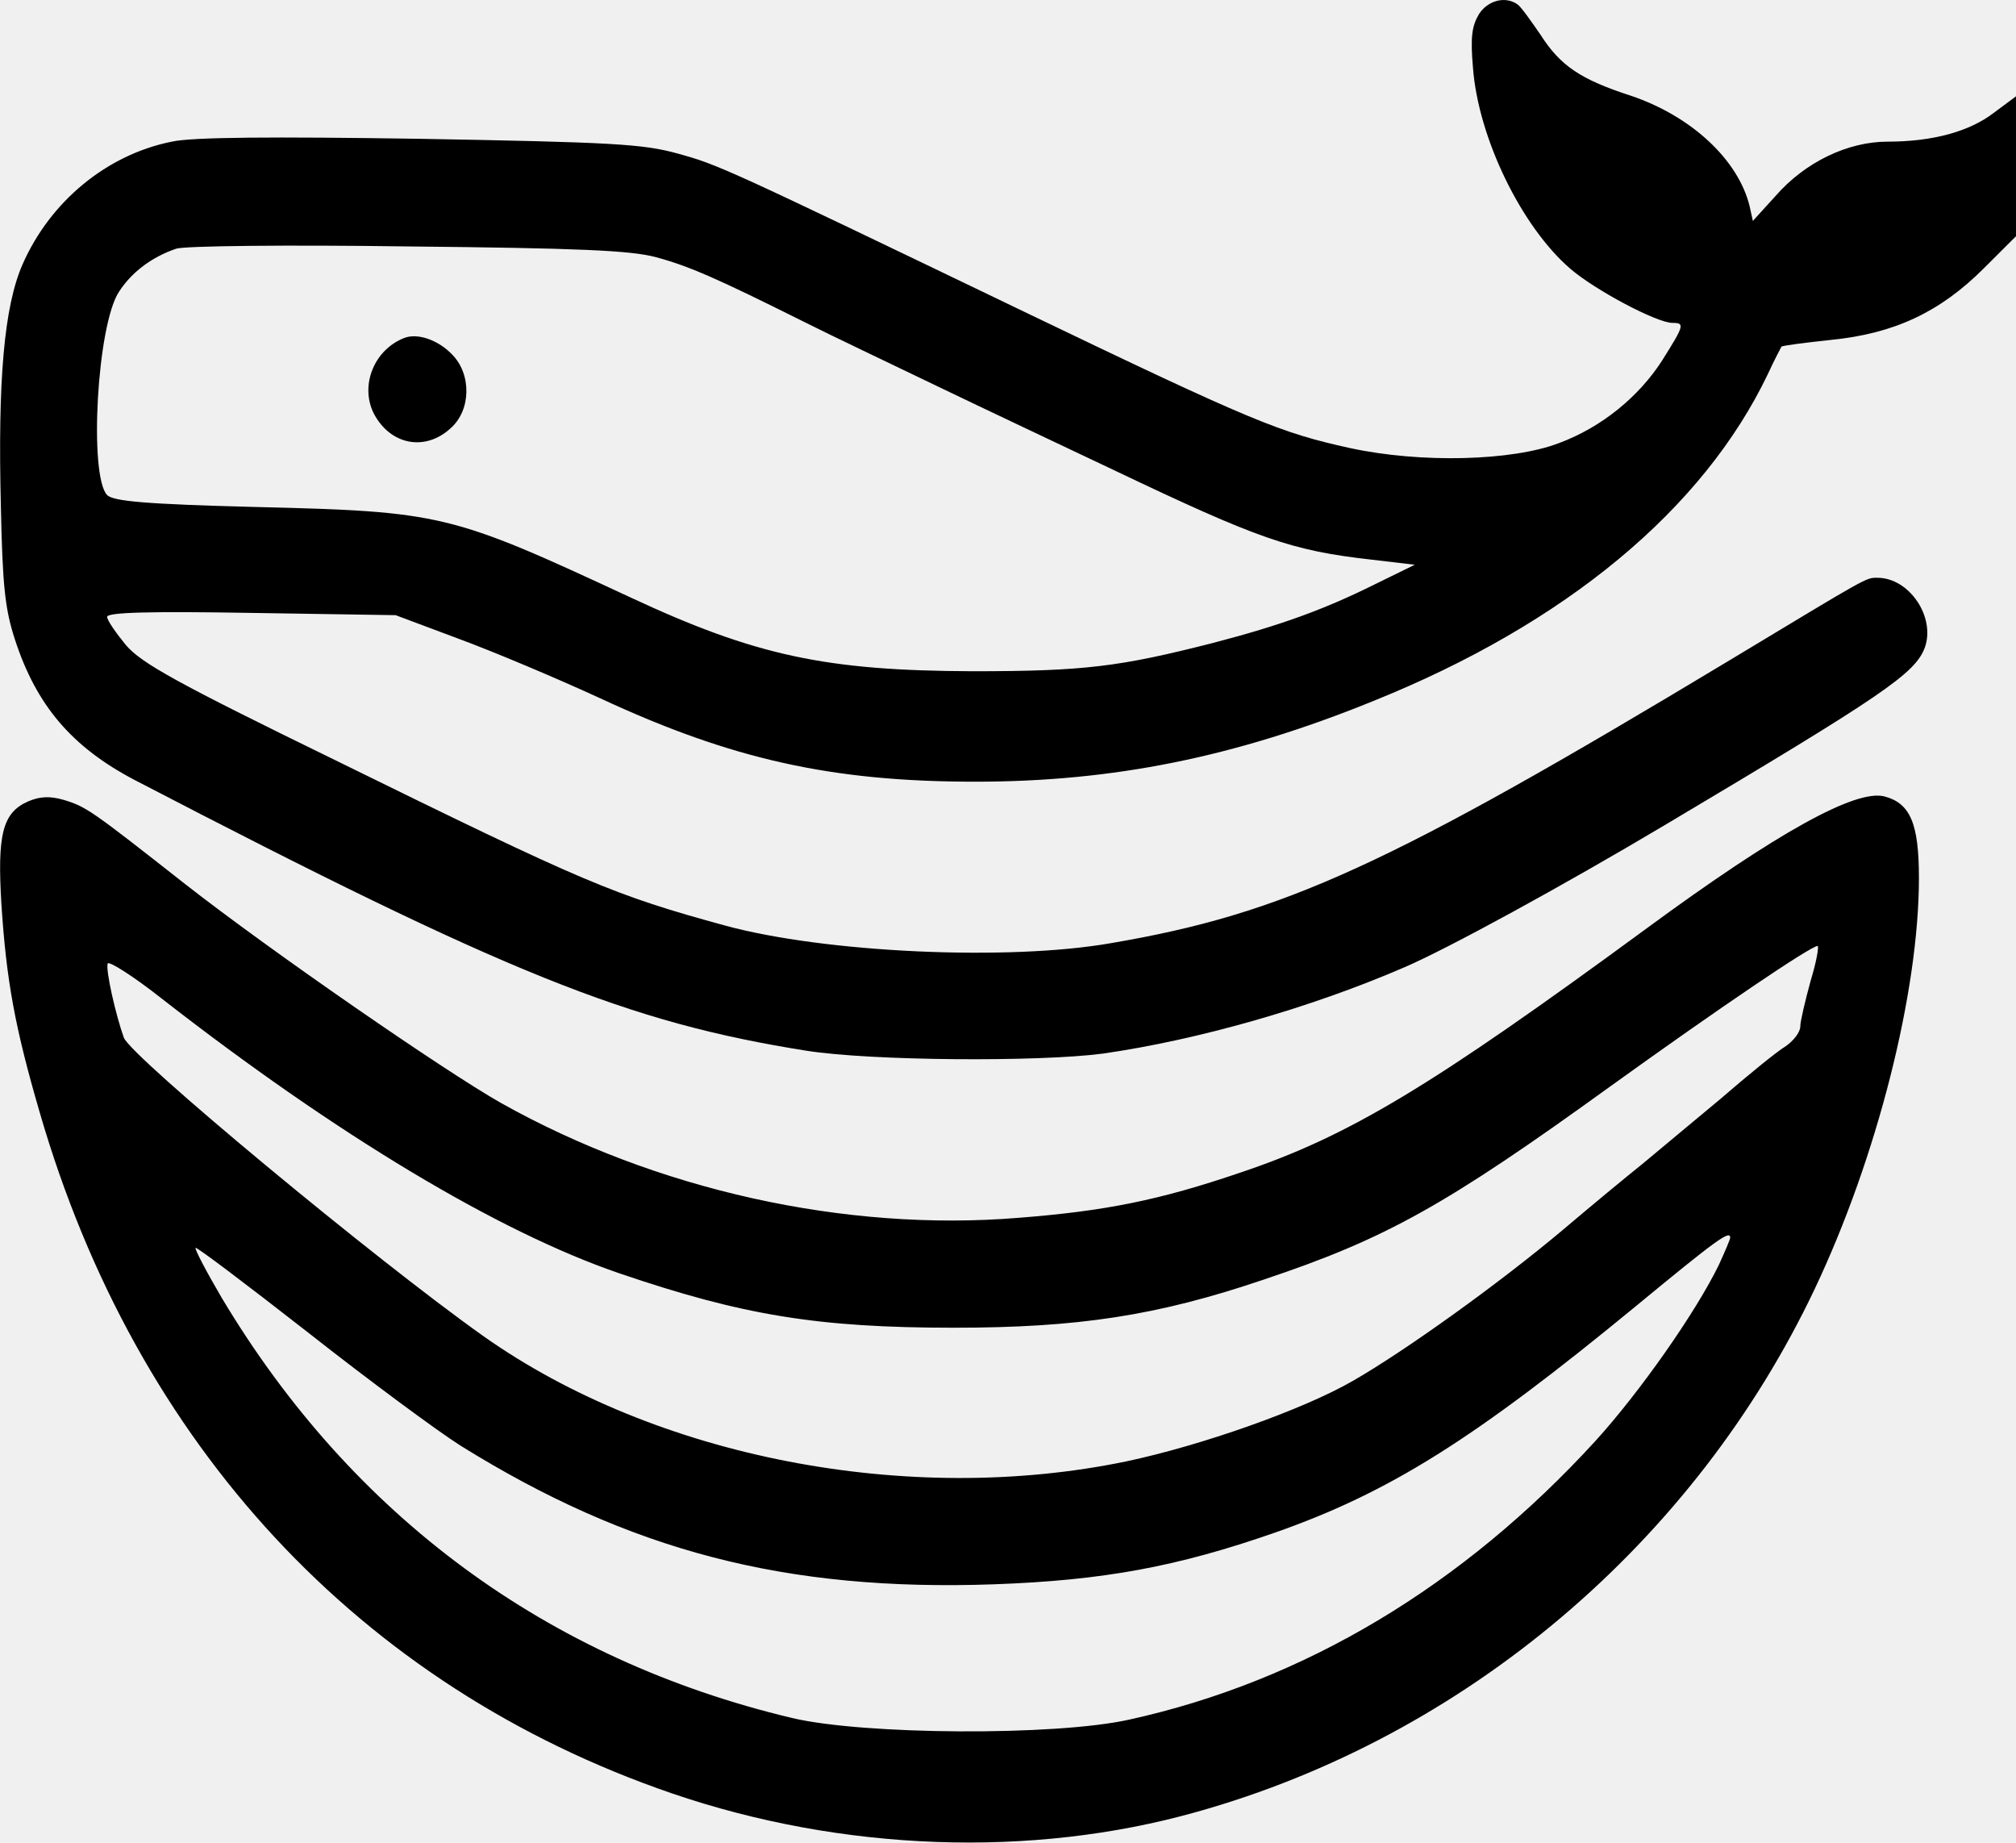
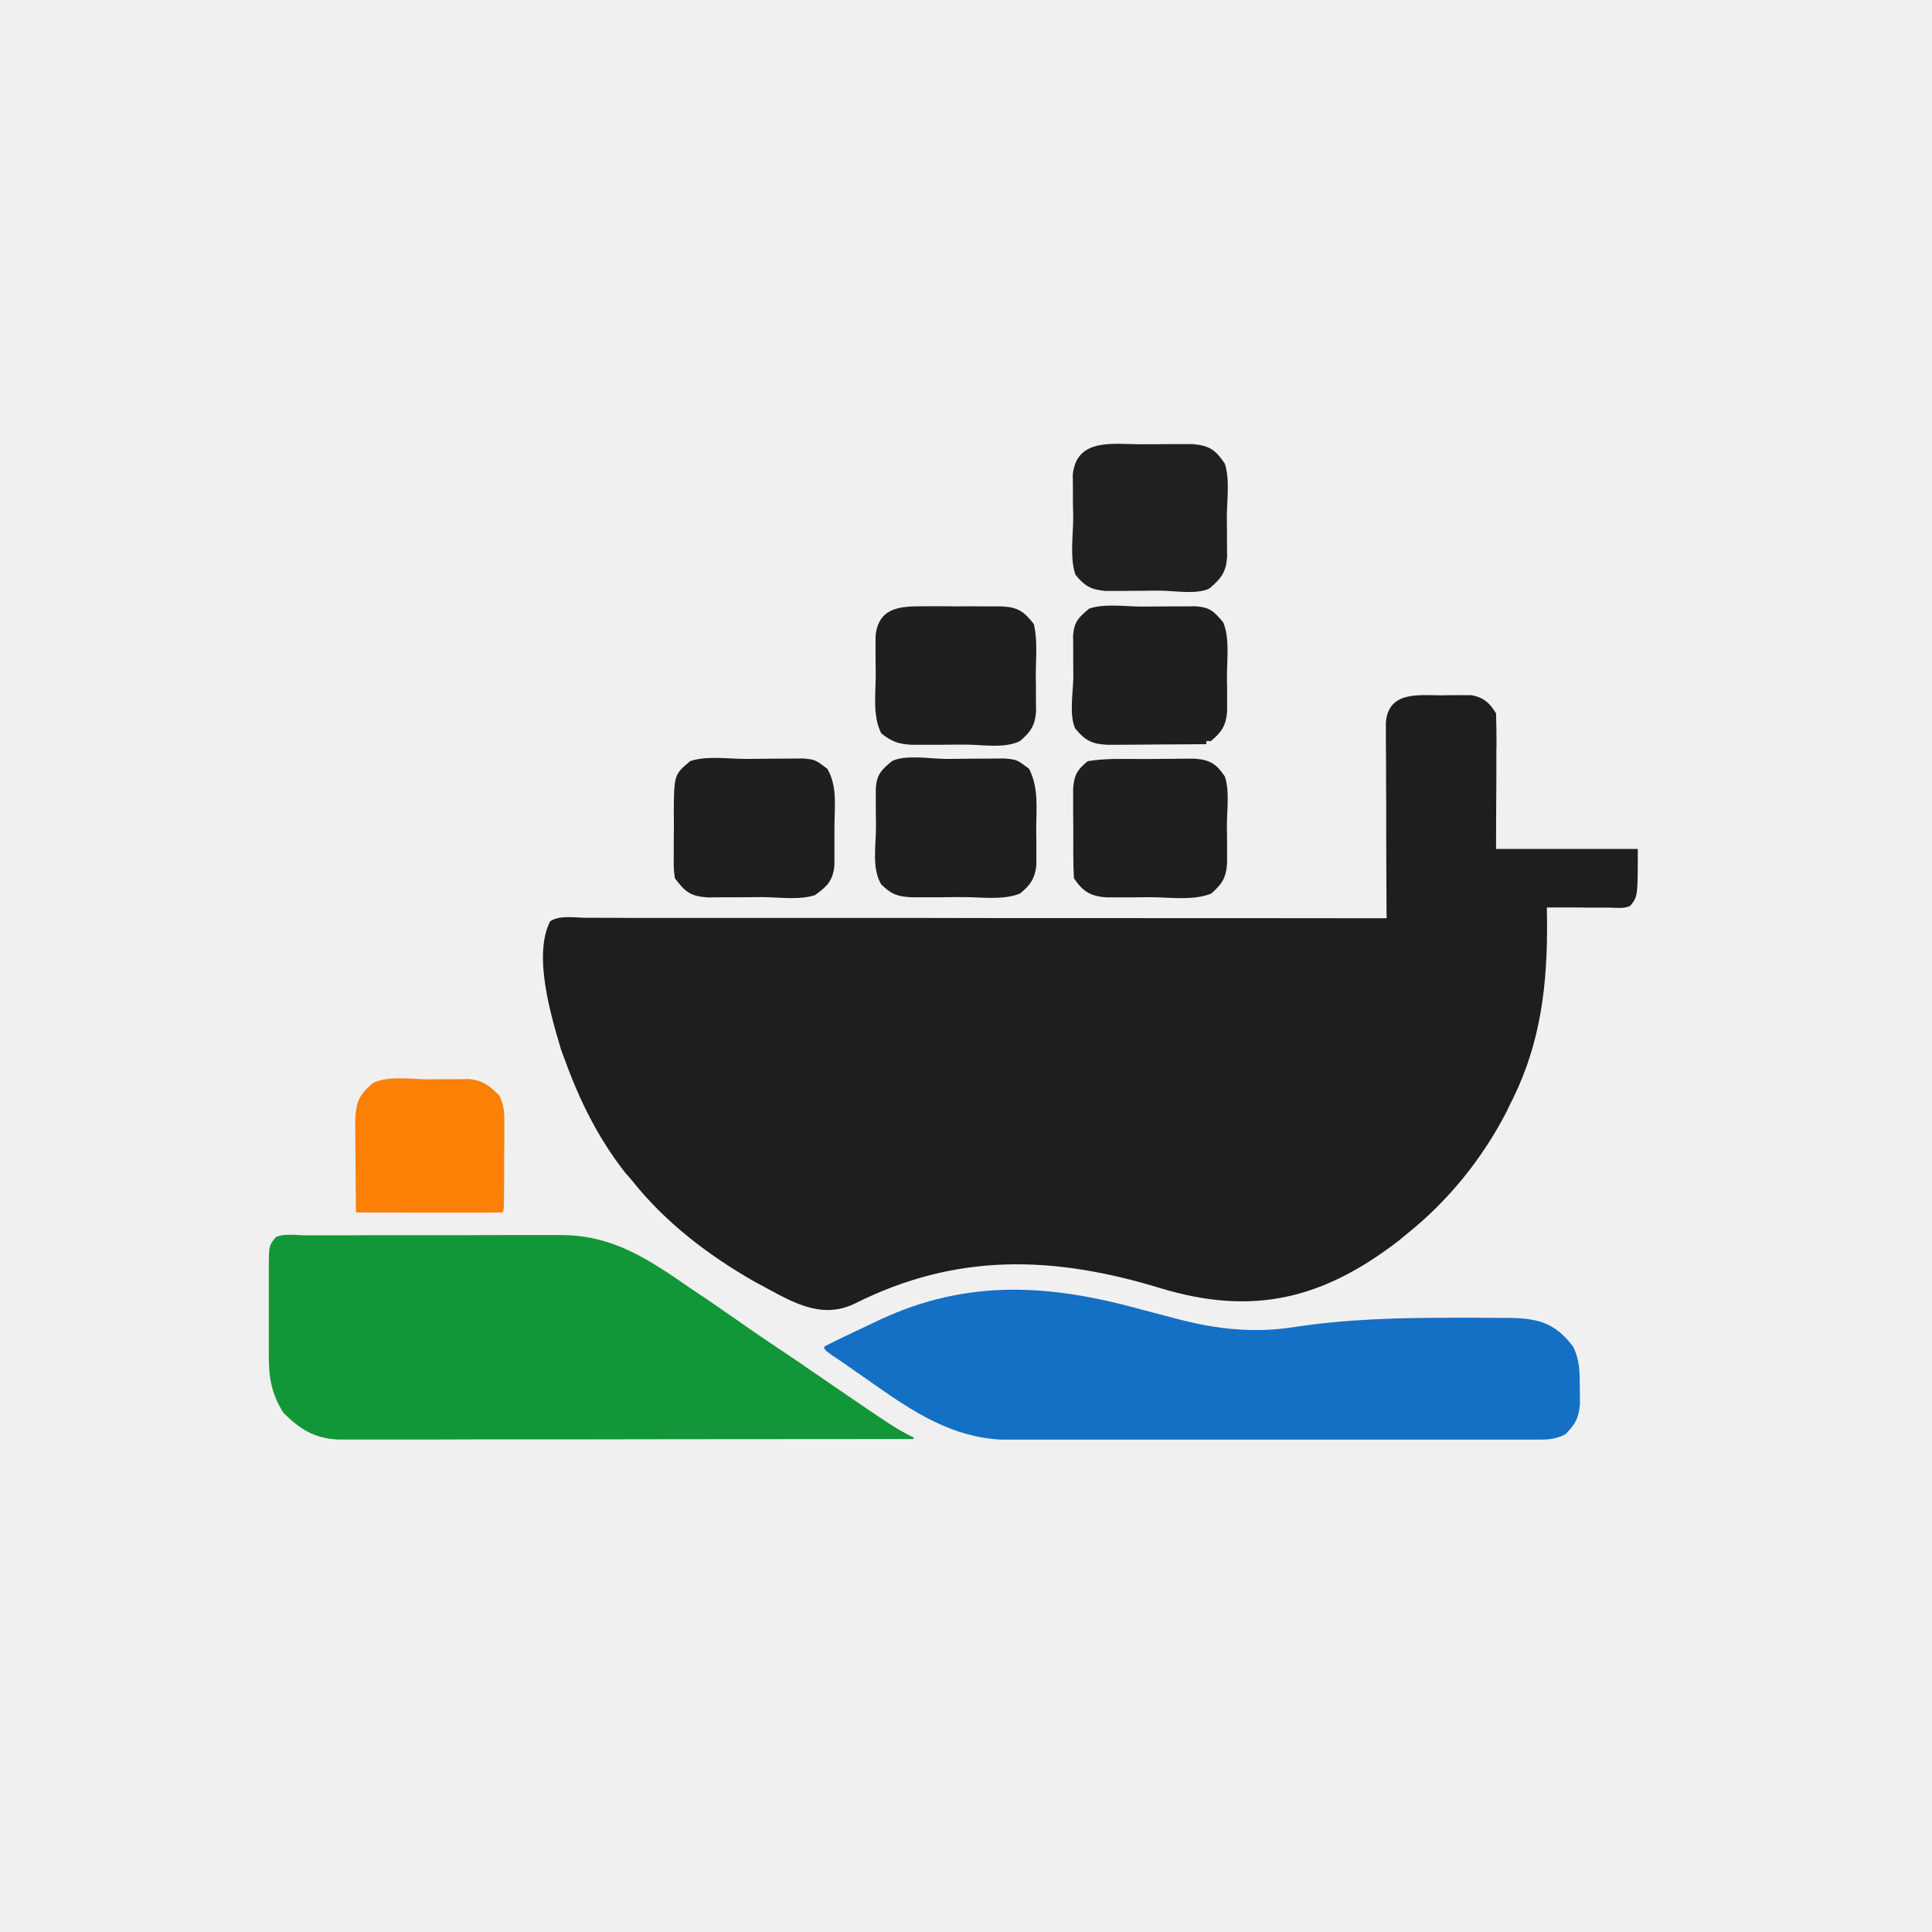
- <svg xmlns="http://www.w3.org/2000/svg" width="6323" height="5778" viewBox="0 0 6323 5778" fill="none">
-   <style>
-   :root { color-scheme: light dark; }
-   path { fill: black; }
-   @media (prefers-color-scheme: dark) {
-     path { fill: white; }
-   }
- </style>
-   <path d="M4638.51 44.529C4616.52 81.829 4611.45 115.575 4619.9 213.263C4636.82 433.505 4772.12 710.584 4924.33 842.019C5002.12 909.512 5196.61 1012.53 5245.66 1012.53C5284.56 1012.53 5282.87 1019.63 5213.53 1129.75C5140.8 1243.43 5024.11 1339.34 4890.5 1389.07C4743.36 1445.91 4455.85 1453.01 4234.3 1405.06C4016.13 1357.1 3931.57 1323.35 3211.11 977.006C2265.71 522.312 2253.87 516.984 2125.34 481.461C2017.1 451.267 1917.32 445.938 1316.93 435.281C853.533 428.177 601.539 429.953 538.964 444.162C334.325 485.013 156.745 632.434 70.493 829.586C12.991 961.021 -7.304 1191.92 2.843 1589.78C7.917 1841.99 16.373 1911.26 46.815 2005.39C114.465 2213.2 226.086 2342.86 422.269 2445.88C1594.29 3055.1 1969.74 3206.07 2529.54 3294.88C2732.49 3326.85 3258.46 3330.4 3459.72 3303.76C3755.69 3261.13 4107.46 3161.66 4403.43 3033.78C4540.42 2975.17 4904.03 2776.24 5220.29 2587.97C5910.31 2177.68 6006.71 2111.96 6037.16 2030.26C6070.98 1934.35 5988.11 1811.79 5888.33 1811.79C5851.12 1811.79 5862.96 1806.47 5426.62 2069.34C4352.69 2715.85 4026.28 2865.05 3485.09 2957.41C3162.06 3014.24 2587.04 2987.6 2274.17 2902.35C1924.08 2806.44 1839.52 2770.91 1051.41 2383.71C552.493 2140.38 444.255 2079.99 395.209 2023.16C363.076 1984.08 336.016 1945.01 336.016 1934.35C336.016 1920.14 467.932 1916.59 787.575 1921.92L1240.82 1929.02L1435.32 2001.84C1541.86 2040.92 1744.81 2126.17 1883.49 2190.11C2296.15 2381.94 2610.72 2451.21 3058.9 2451.21C3490.16 2451.21 3872.38 2374.83 4305.33 2198.99C4910.8 1955.66 5342.06 1596.88 5545.01 1172.38C5565.3 1127.98 5585.6 1090.68 5587.29 1087.13C5590.67 1083.57 5660.01 1074.69 5742.88 1065.81C5940.76 1046.28 6084.51 978.782 6221.5 842.019L6322.97 740.779V520.536V302.071L6253.63 353.579C6177.53 412.192 6062.52 444.162 5920.46 444.162C5795.31 444.162 5661.7 508.104 5568.69 614.672L5497.65 692.823L5487.51 646.643C5451.99 500.999 5304.85 364.236 5115.44 300.294C4956.46 248.786 4893.88 206.159 4831.31 108.471C4800.87 64.067 4770.42 21.439 4760.28 14.335C4721.38 -14.083 4665.57 1.902 4638.51 44.529ZM2057.69 806.496C2162.55 834.914 2250.49 873.99 2517.7 1007.2C2605.65 1051.6 2796.76 1142.19 2940.51 1211.46C3084.27 1280.73 3332.88 1397.95 3490.16 1472.55C3948.49 1691.02 4049.96 1726.54 4301.95 1754.96L4437.25 1770.94L4310.41 1833.11C4153.12 1911.26 4016.13 1960.99 3804.73 2016.05C3512.15 2090.65 3402.22 2104.86 3050.44 2104.86C2590.43 2103.08 2370.57 2056.9 1974.82 1872.18C1413.33 1611.09 1386.27 1603.99 801.104 1589.78C457.784 1580.9 356.311 1572.01 336.016 1552.48C278.514 1492.09 303.882 1019.63 373.223 914.841C412.121 854.452 474.697 806.496 552.493 779.854C577.862 770.973 904.27 767.421 1278.03 772.749C1814.15 778.078 1978.2 785.182 2057.69 806.496Z" />
-   <path d="M1266.2 1060.49C1173.18 1097.79 1129.21 1207.91 1171.49 1294.94C1222.22 1394.4 1332.15 1417.49 1413.33 1342.89C1477.6 1286.06 1479.29 1174.16 1418.41 1112C1374.44 1065.82 1308.48 1042.73 1266.2 1060.49Z" />
-   <path d="M87.406 2513.37C7.918 2548.89 -8.994 2616.39 4.536 2836.63C19.757 3072.86 46.817 3222.05 124.613 3488.48C427.344 4532.85 1129.2 5287.71 2106.74 5623.4C2641.17 5806.35 3236.48 5827.66 3752.3 5682.01C4596.23 5445.79 5315 4836.57 5692.15 4040.86C5886.64 3630.57 6018.55 3111.93 6018.55 2753.15C6018.55 2582.64 5991.49 2518.7 5910.31 2497.39C5820.68 2474.3 5575.45 2609.28 5164.48 2911.23C4484.61 3410.32 4229.23 3563.07 3890.98 3676.75C3635.61 3763.78 3466.49 3797.52 3194.2 3818.84C2651.31 3863.24 2057.69 3731.81 1570.62 3458.28C1394.73 3358.82 846.769 2980.5 581.246 2772.69C285.28 2540.01 270.059 2529.36 199.028 2508.04C155.056 2495.61 124.613 2497.39 87.406 2513.37ZM5678.62 3076.41C5661.7 3138.57 5646.48 3202.52 5646.48 3218.5C5646.48 3236.26 5626.19 3262.9 5600.82 3280.67C5573.76 3296.65 5482.43 3371.25 5396.18 3445.85C5308.24 3518.67 5198.31 3611.03 5150.95 3650.1C5101.91 3689.18 4990.28 3781.54 4902.34 3856.14C4699.39 4026.65 4406.81 4236.23 4242.76 4330.37C4085.48 4420.95 3767.52 4532.85 3532.44 4582.58C2847.5 4724.67 2054.31 4570.15 1516.5 4190.05C1173.18 3946.72 412.123 3314.41 388.445 3254.02C363.077 3182.98 330.944 3042.66 337.708 3021.35C341.091 3012.47 417.196 3060.42 505.14 3129.69C1056.48 3559.52 1563.85 3863.24 1942.69 3992.9C2328.29 4124.34 2565.06 4163.41 2991.25 4163.41C3380.23 4163.41 3628.84 4126.11 3963.71 4012.44C4345.93 3884.56 4531.96 3781.54 5052.86 3405C5391.11 3161.66 5676.92 2968.06 5700.6 2966.29C5705.68 2966.29 5697.22 3016.02 5678.62 3076.41ZM5426.62 3881C5426.62 3886.33 5409.71 3925.41 5391.11 3966.26C5318.38 4115.45 5144.19 4364.11 5003.81 4518.64C4587.77 4973.33 4090.55 5271.73 3540.9 5392.5C3309.2 5444.01 2708.81 5440.46 2483.88 5387.17C1716.06 5204.23 1105.53 4754.87 696.249 4071.05C647.204 3987.57 609.997 3916.53 613.379 3912.97C616.762 3909.42 774.046 4028.42 965.155 4177.62C1154.57 4326.82 1371.05 4486.67 1443.77 4532.85C1974.82 4863.21 2463.59 4991.09 3118.09 4968C3461.41 4955.57 3691.42 4912.94 3997.53 4806.38C4357.76 4680.27 4623.29 4513.31 5130.66 4095.92C5382.65 3888.11 5426.62 3856.14 5426.62 3881Z" />
+ <svg xmlns="http://www.w3.org/2000/svg" version="1.1" width="1254" height="1254">
+   <path d="M0 0 C2.2 -0 4.5 -0.1 6.8 -0.1 C8.9 -0.1 11.1 -0.1 13.3 -0.1 C14.3 -0.1 14.3 -0.1 19.3 -0.1 C27.2 1.1 31.5 4.9 35.6 11.7 C35.8 18.3 35.9 24.8 35.9 31.4 C35.9 33.2 35.8 34.9 35.8 36.7 C35.8 43.1 35.8 49.6 35.8 56 C35.7 70.4 35.6 84.8 35.6 99.7 C65.9 99.7 96.3 99.7 127.6 99.7 C127.6 130.7 127.6 130.7 122.6 136.7 C118.6 138.7 113.3 137.8 109 137.8 C107.8 137.8 107.8 137.8 101.9 137.8 C99.4 137.8 97 137.8 94.4 137.8 C92 137.7 89.5 137.7 86.9 137.7 C80.8 137.7 74.7 137.7 68.6 137.7 C68.6 140.5 68.6 143.4 68.7 146.3 C69 187 64.8 224.7 46.6 261.7 C45.2 264.4 43.9 267.1 42.6 269.9 C26.8 300.7 4.6 328.1 -22.4 349.7 C-24 351 -25.5 352.2 -27.1 353.6 C-76.5 391.9 -122.3 403 -182.2 384.8 C-251.8 363.6 -314.6 361.7 -380.4 394.7 C-403.9 406.2 -423.8 392.1 -445.8 380.5 C-475.7 363.5 -504 341.8 -525.4 314.7 C-526.8 313.1 -528.2 311.4 -529.7 309.8 C-546.8 287.9 -559 263.6 -568.4 237.7 C-569.3 235.2 -570.3 232.7 -571.2 230.2 C-578 207.4 -589.5 168.8 -578.4 146.7 C-572.1 142.5 -562.1 144.4 -554.6 144.4 C-552.4 144.4 -550.2 144.4 -547.9 144.4 C-540.4 144.4 -533 144.4 -525.5 144.5 C-520.2 144.5 -514.9 144.5 -509.6 144.5 C-495.1 144.5 -480.6 144.5 -466.1 144.5 C-451 144.5 -435.8 144.5 -420.7 144.5 C-392 144.5 -363.4 144.5 -334.7 144.5 C-302.1 144.6 -269.5 144.6 -236.8 144.6 C-169.7 144.6 -102.6 144.6 -35.4 144.7 C-35.4 143 -35.5 141.4 -35.5 139.7 C-35.6 122.5 -35.6 105.4 -35.7 88.2 C-35.7 81.8 -35.7 75.4 -35.7 69 C-35.8 59.8 -35.8 50.6 -35.8 41.4 C-35.8 38.5 -35.9 35.6 -35.9 32.6 C-35.9 30 -35.9 27.3 -35.9 24.6 C-35.9 22.2 -35.9 19.9 -35.9 17.5 C-34.2 -2.6 -15.1 -0.1 0 0 Z " fill="#1E1E1D" transform="translate(935.4375,451.3125)" />
+   <path d="M0 0 C1.9 -0 3.8 -0 5.8 -0 C12.1 -0 18.5 -0 24.8 -0 C29.2 -0 33.6 -0.1 38 -0.1 C47.3 -0.1 56.5 -0.1 65.8 -0.1 C77.6 -0.1 89.4 -0.1 101.3 -0.1 C110.4 -0.2 119.5 -0.2 128.6 -0.2 C132.9 -0.2 137.3 -0.2 141.6 -0.2 C147.8 -0.2 153.9 -0.2 160 -0.2 C160.9 -0.2 160.9 -0.2 165.4 -0.2 C198.9 -0.1 222.2 15.8 248.8 34.2 C252.5 36.7 256.3 39.2 260 41.7 C269.5 48.2 279 54.8 288.4 61.4 C294.2 65.4 300 69.3 305.8 73.2 C309.9 75.9 313.9 78.6 317.9 81.3 C320.1 82.8 322.3 84.3 324.5 85.9 C329.7 89.4 334.9 92.9 340 96.5 C382.2 125.3 382.2 125.3 393.8 131.2 C393.8 131.5 393.8 131.8 393.8 132.2 C344.3 132.2 294.8 132.3 245.3 132.3 C222.3 132.3 199.4 132.4 176.4 132.4 C156.3 132.4 136.3 132.4 116.3 132.4 C105.7 132.4 95.1 132.5 84.5 132.5 C74.5 132.5 64.5 132.5 54.5 132.5 C50.8 132.5 47.2 132.5 43.5 132.5 C38.5 132.5 33.5 132.5 28.5 132.5 C27.1 132.5 27.1 132.5 20 132.5 C4.8 131.7 -4.5 125.8 -15.2 115.2 C-23.6 101.7 -24.8 91.3 -24.7 75.6 C-24.7 73.6 -24.7 71.6 -24.7 69.6 C-24.7 65.5 -24.7 61.3 -24.7 57.2 C-24.7 50.8 -24.7 44.4 -24.7 38.1 C-24.7 34 -24.7 30 -24.7 26 C-24.7 24 -24.7 22.1 -24.7 20.2 C-24.6 6.7 -24.6 6.7 -20.2 1.2 C-14.8 -1.5 -6 0 0 0 Z " fill="#119737" transform="translate(199.1648,801.8389)" />
+   <path d="M0 0 C6.3 1.7 12.7 3.3 19 5 C20.6 5.4 22.3 5.9 24 6.3 C48.9 12.8 73.1 15.4 98.7 11.4 C133.3 6.1 167.3 5.3 202.3 5.3 C204.8 5.3 207.2 5.3 209.8 5.3 C216.8 5.3 223.9 5.3 231 5.4 C232.1 5.4 232.1 5.4 237.5 5.4 C256.3 5.6 268 8 280 24 C284.7 33.3 284.3 41.4 284.4 51.8 C284.4 54.8 284.5 57.8 284.5 61 C283.9 70.1 281.5 74.5 275 81 C267.6 84.7 262.7 84.4 254.4 84.4 C251.3 84.4 248.2 84.4 245.1 84.4 C241.6 84.4 238.2 84.4 234.8 84.4 C231.2 84.4 227.6 84.4 224 84.4 C214.2 84.4 204.4 84.4 194.6 84.4 C184.3 84.4 174.1 84.4 163.8 84.4 C146.6 84.4 129.4 84.4 112.1 84.4 C92.2 84.4 72.3 84.4 52.4 84.4 C35.3 84.4 18.3 84.4 1.2 84.4 C-9 84.4 -19.2 84.4 -29.4 84.4 C-39 84.4 -48.7 84.4 -58.3 84.4 C-61.8 84.4 -65.3 84.4 -68.8 84.4 C-73.6 84.4 -78.5 84.4 -83.3 84.4 C-86 84.4 -88.7 84.4 -91.4 84.4 C-123 82.8 -147.9 66.6 -173 49 C-174.8 47.8 -176.6 46.5 -178.4 45.2 C-181.7 42.9 -185.1 40.5 -188.5 38.2 C-192.5 35.3 -196.6 32.5 -200.8 29.8 C-206 26 -206 26 -206 24 C-201.8 21.8 -197.5 19.7 -193.1 17.6 C-190.5 16.4 -187.9 15.1 -185.1 13.8 C-182.5 12.6 -179.8 11.3 -177 10 C-174.6 8.9 -172.2 7.7 -169.7 6.5 C-112.7 -20 -59.6 -16.5 0 0 Z " fill="#1370C5" transform="translate(741,850)" />
+   <path d="M0 0 C5.1 0 10.1 -0 15.2 -0.1 C16.8 -0.1 16.8 -0.1 24.8 -0.1 C27.7 -0.1 30.7 -0.1 33.7 -0.1 C44.4 0.9 48.3 3.8 54.2 12.6 C57.6 22.9 55.5 36.6 55.5 47.3 C55.5 48.8 55.5 48.8 55.6 56.3 C55.6 59.2 55.6 62 55.6 65 C55.6 67.6 55.7 70.2 55.7 72.9 C55 83.1 51.9 87 44.2 93.6 C35.8 97.8 20.6 94.9 11.3 95 C7.8 95 4.4 95 0.9 95.1 C-4.1 95.1 -9.1 95.1 -14.1 95.2 C-15.6 95.2 -15.6 95.2 -23.2 95.2 C-32.5 94.5 -37 91.9 -42.8 84.6 C-46.5 73.6 -44.2 58.9 -44.2 47.4 C-44.3 44.2 -44.3 41 -44.4 37.7 C-44.4 34.6 -44.4 31.6 -44.4 28.4 C-44.4 25.6 -44.5 22.7 -44.5 19.8 C-42.1 -4.4 -18.1 -0 0 0 Z " fill="#20201F" transform="translate(740.7954,288.3687)" />
+   <path d="M0 0 C3.7 -0 7.4 -0.1 11.1 -0.1 C16.5 -0.2 21.8 -0.2 27.1 -0.2 C30.4 -0.2 33.6 -0.3 36.9 -0.3 C44.9 0.4 44.9 0.4 52.9 6.4 C59.6 18.1 57.5 31.1 57.5 44.3 C57.5 45.8 57.5 45.8 57.5 53 C57.5 55.7 57.5 58.5 57.5 61.3 C57.5 63.8 57.5 66.3 57.5 68.9 C56.6 78.8 52.9 82.7 44.9 88.4 C34.6 91.8 21.2 89.7 10.5 89.7 C5.2 89.7 -0 89.8 -5.3 89.8 C-8.6 89.8 -11.8 89.8 -15.2 89.8 C-18.3 89.8 -21.3 89.9 -24.5 89.9 C-35.8 89.2 -39.3 86.5 -46.1 77.4 C-46.9 70.6 -46.9 70.6 -46.8 62.6 C-46.8 59.7 -46.8 56.9 -46.8 53.9 C-46.8 50.9 -46.8 47.9 -46.7 44.8 C-46.7 41.8 -46.7 38.8 -46.8 35.6 C-46.6 10.2 -46.6 10.2 -36.1 1.4 C-25.4 -2.2 -11.4 0 0 0 Z " fill="#1F1F1F" transform="translate(484.1121,492.595)" />
+   <path d="M0 0 C3.8 -0 7.5 -0.1 11.3 -0.1 C16.7 -0.2 22.1 -0.2 27.5 -0.2 C30.8 -0.2 34.1 -0.3 37.4 -0.3 C45.5 0.4 45.5 0.4 53.5 6.4 C59.7 18.8 58.2 31.3 58.1 44.9 C58.1 46.3 58.1 46.3 58.2 53.4 C58.2 56.1 58.2 58.8 58.2 61.6 C58.2 64 58.2 66.5 58.2 69 C57.3 77.6 54.2 82.1 47.5 87.4 C36.5 91.8 23.1 89.7 11.4 89.7 C6.2 89.7 1 89.7 -4.1 89.8 C-7.4 89.8 -10.6 89.8 -14 89.8 C-15.5 89.8 -15.5 89.8 -23 89.8 C-32.1 89.3 -36 87.8 -42.5 81.4 C-48.7 71.1 -45.9 56.2 -45.9 44.5 C-45.9 41.5 -45.9 38.5 -46 35.4 C-46 32.6 -46 29.7 -46 26.8 C-46 24.2 -46 21.6 -46 18.9 C-45.3 9.9 -42.3 7.1 -35.5 1.4 C-26.6 -3 -10.2 0 0 0 Z " fill="#1F1F1E" transform="translate(614.4639,492.595)" />
+   <path d="M0 0 C0.8 -0 0.8 -0 5 -0 C8.5 -0 12.1 0 15.6 0 C20.9 0.1 26.3 0.1 31.7 0 C35.1 0 38.5 0.1 41.9 0.1 C43.5 0.1 43.5 0.1 51.4 0.1 C61.7 0.6 65.7 3.6 71.9 11.5 C74.5 22 73.2 33.9 73.2 44.7 C73.2 46.1 73.2 46.1 73.3 53 C73.3 55.6 73.3 58.3 73.3 60.9 C73.3 63.4 73.4 65.8 73.4 68.2 C72.7 77.4 69.9 81.6 62.9 87.5 C52.9 92.5 38.4 89.8 27.4 89.8 C22.1 89.8 16.9 89.8 11.6 89.9 C10 89.9 10 89.9 1.6 89.9 C-1.4 89.9 -4.4 89.9 -7.6 89.9 C-16.1 89.4 -20.4 87.8 -27.1 82.5 C-32.8 71.1 -30.7 57.2 -30.7 44.6 C-30.7 41.7 -30.7 38.7 -30.8 35.7 C-30.8 32.8 -30.8 30 -30.8 27.1 C-30.8 24.5 -30.8 21.9 -30.8 19.2 C-28.8 0.8 -15.3 -0 0 0 Z " fill="#1F1F1F" transform="translate(599.0977,393.5039)" />
+   <path d="M0 0 C5 -0 10 -0.1 15 -0.1 C16.6 -0.1 16.6 -0.1 24.6 -0.2 C27.4 -0.2 30.3 -0.2 33.3 -0.2 C43 0.5 47.3 3.3 52.7 11.4 C55.9 21.1 53.9 33.8 54 44 C54 45.4 54 45.4 54.1 52.5 C54.1 55.1 54.1 57.8 54.1 60.5 C54.1 63 54.1 65.5 54.1 68 C53.4 77.3 50.7 81.4 43.7 87.4 C31.8 92.1 16.5 89.7 3.8 89.7 C2.2 89.7 2.2 89.7 -6 89.8 C-7.6 89.8 -7.6 89.8 -15.4 89.8 C-18.3 89.8 -21.1 89.8 -24.1 89.8 C-34.6 89.1 -39.6 85.9 -45.3 77.4 C-45.9 66.6 -45.7 55.9 -45.7 45.1 C-45.7 42.1 -45.8 39 -45.8 35.9 C-45.8 34.5 -45.8 34.5 -45.8 27.1 C-45.8 24.5 -45.8 21.8 -45.8 19.1 C-45.2 10.5 -43 6.7 -36.3 1.4 C-24.4 -0.6 -12.1 0 0 0 Z " fill="#1F1F1F" transform="translate(742.3477,492.6499)" />
+   <path d="M0 0 C5.2 -0 10.4 -0.1 15.6 -0.1 C17.2 -0.1 17.2 -0.1 25.5 -0.1 C27 -0.1 27 -0.1 34.6 -0.2 C44.2 0.4 46.8 3 52.9 10.3 C57.1 20.8 55.3 33.4 55.3 44.6 C55.3 47.3 55.3 50.1 55.4 52.9 C55.4 55.5 55.4 58.1 55.4 60.8 C55.4 63.2 55.4 65.6 55.4 68.1 C54.7 77.2 51.9 81.4 44.9 87.3 C43.9 87.3 42.9 87.3 41.9 87.3 C41.9 88 41.9 88.6 41.9 89.3 C31.8 89.4 21.7 89.5 11.6 89.5 C8.2 89.5 4.7 89.6 1.3 89.6 C-3.7 89.6 -8.6 89.7 -13.6 89.7 C-15 89.7 -15 89.7 -22.6 89.7 C-32.5 89.2 -36.7 86.9 -43.1 79.3 C-47.4 70.7 -44.4 54.5 -44.4 45 C-44.4 42 -44.5 39 -44.5 35.8 C-44.5 32.9 -44.5 30 -44.5 27 C-44.5 24.4 -44.5 21.7 -44.6 18.9 C-43.9 9.8 -41 7.1 -34.1 1.3 C-23.9 -2.1 -10.7 0 0 0 Z " fill="#1F1F1F" transform="translate(741.0857,393.7048)" />
+   <path d="M0 0 C3 -0 6 -0.1 9.1 -0.1 C12 -0.1 14.9 -0.1 17.9 -0.1 C20.5 -0.1 23.2 -0.1 25.9 -0.2 C35 0.6 39.4 4.1 45.8 10.4 C49.6 18.1 49.1 23.5 49.1 32.1 C49.1 35.2 49.1 38.3 49.1 41.4 C49 44.7 49 47.9 49 51.2 C49 54.5 49 57.8 49 61.1 C48.9 85.3 48.9 85.3 47.8 86.4 C40.8 86.5 33.8 86.6 26.9 86.5 C24.8 86.5 22.7 86.5 20.5 86.5 C13.7 86.5 7 86.5 0.2 86.5 C-4.4 86.5 -9 86.5 -13.5 86.5 C-24.8 86.5 -36 86.5 -47.2 86.4 C-47.4 75.3 -47.4 64.2 -47.5 53.1 C-47.5 49.9 -47.6 46.7 -47.6 43.5 C-47.6 40.5 -47.6 37.4 -47.6 34.3 C-47.7 31.5 -47.7 28.7 -47.7 25.8 C-47 14.2 -45.1 10.1 -36.2 2.4 C-26.1 -2.6 -11.1 0 0 0 Z " fill="#FD8006" transform="translate(278.25,700.5625)" />
</svg>
